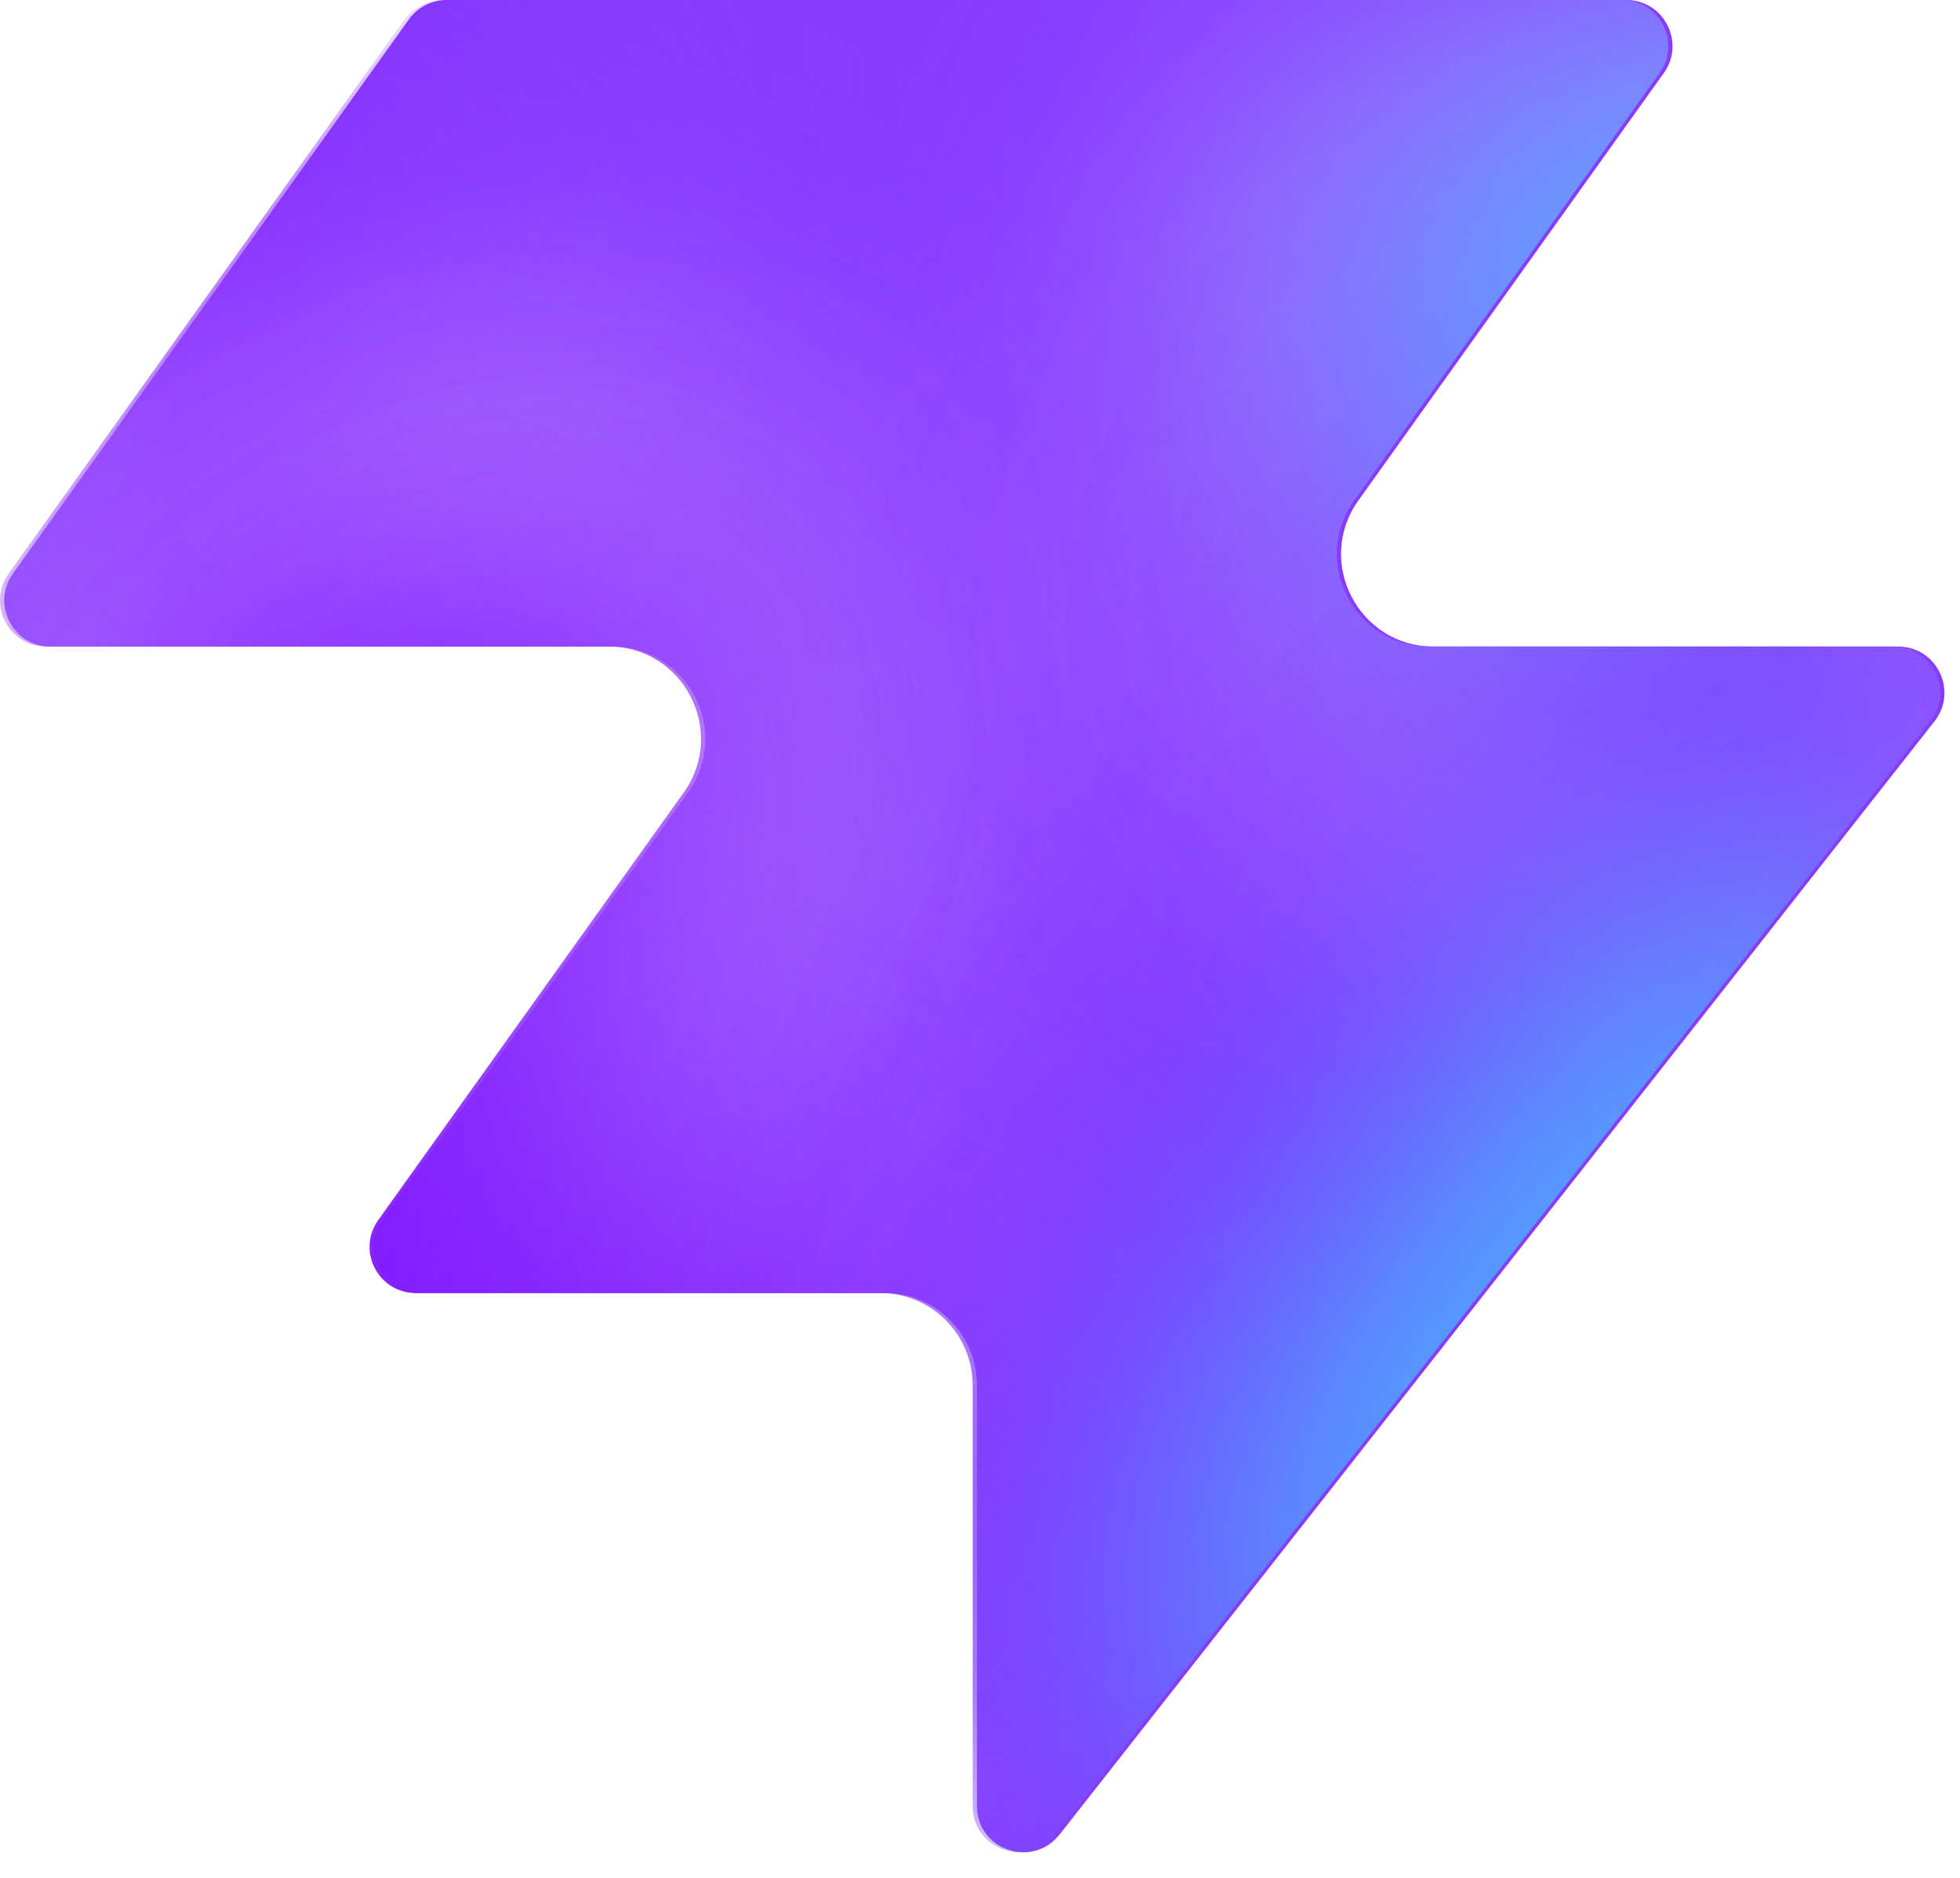
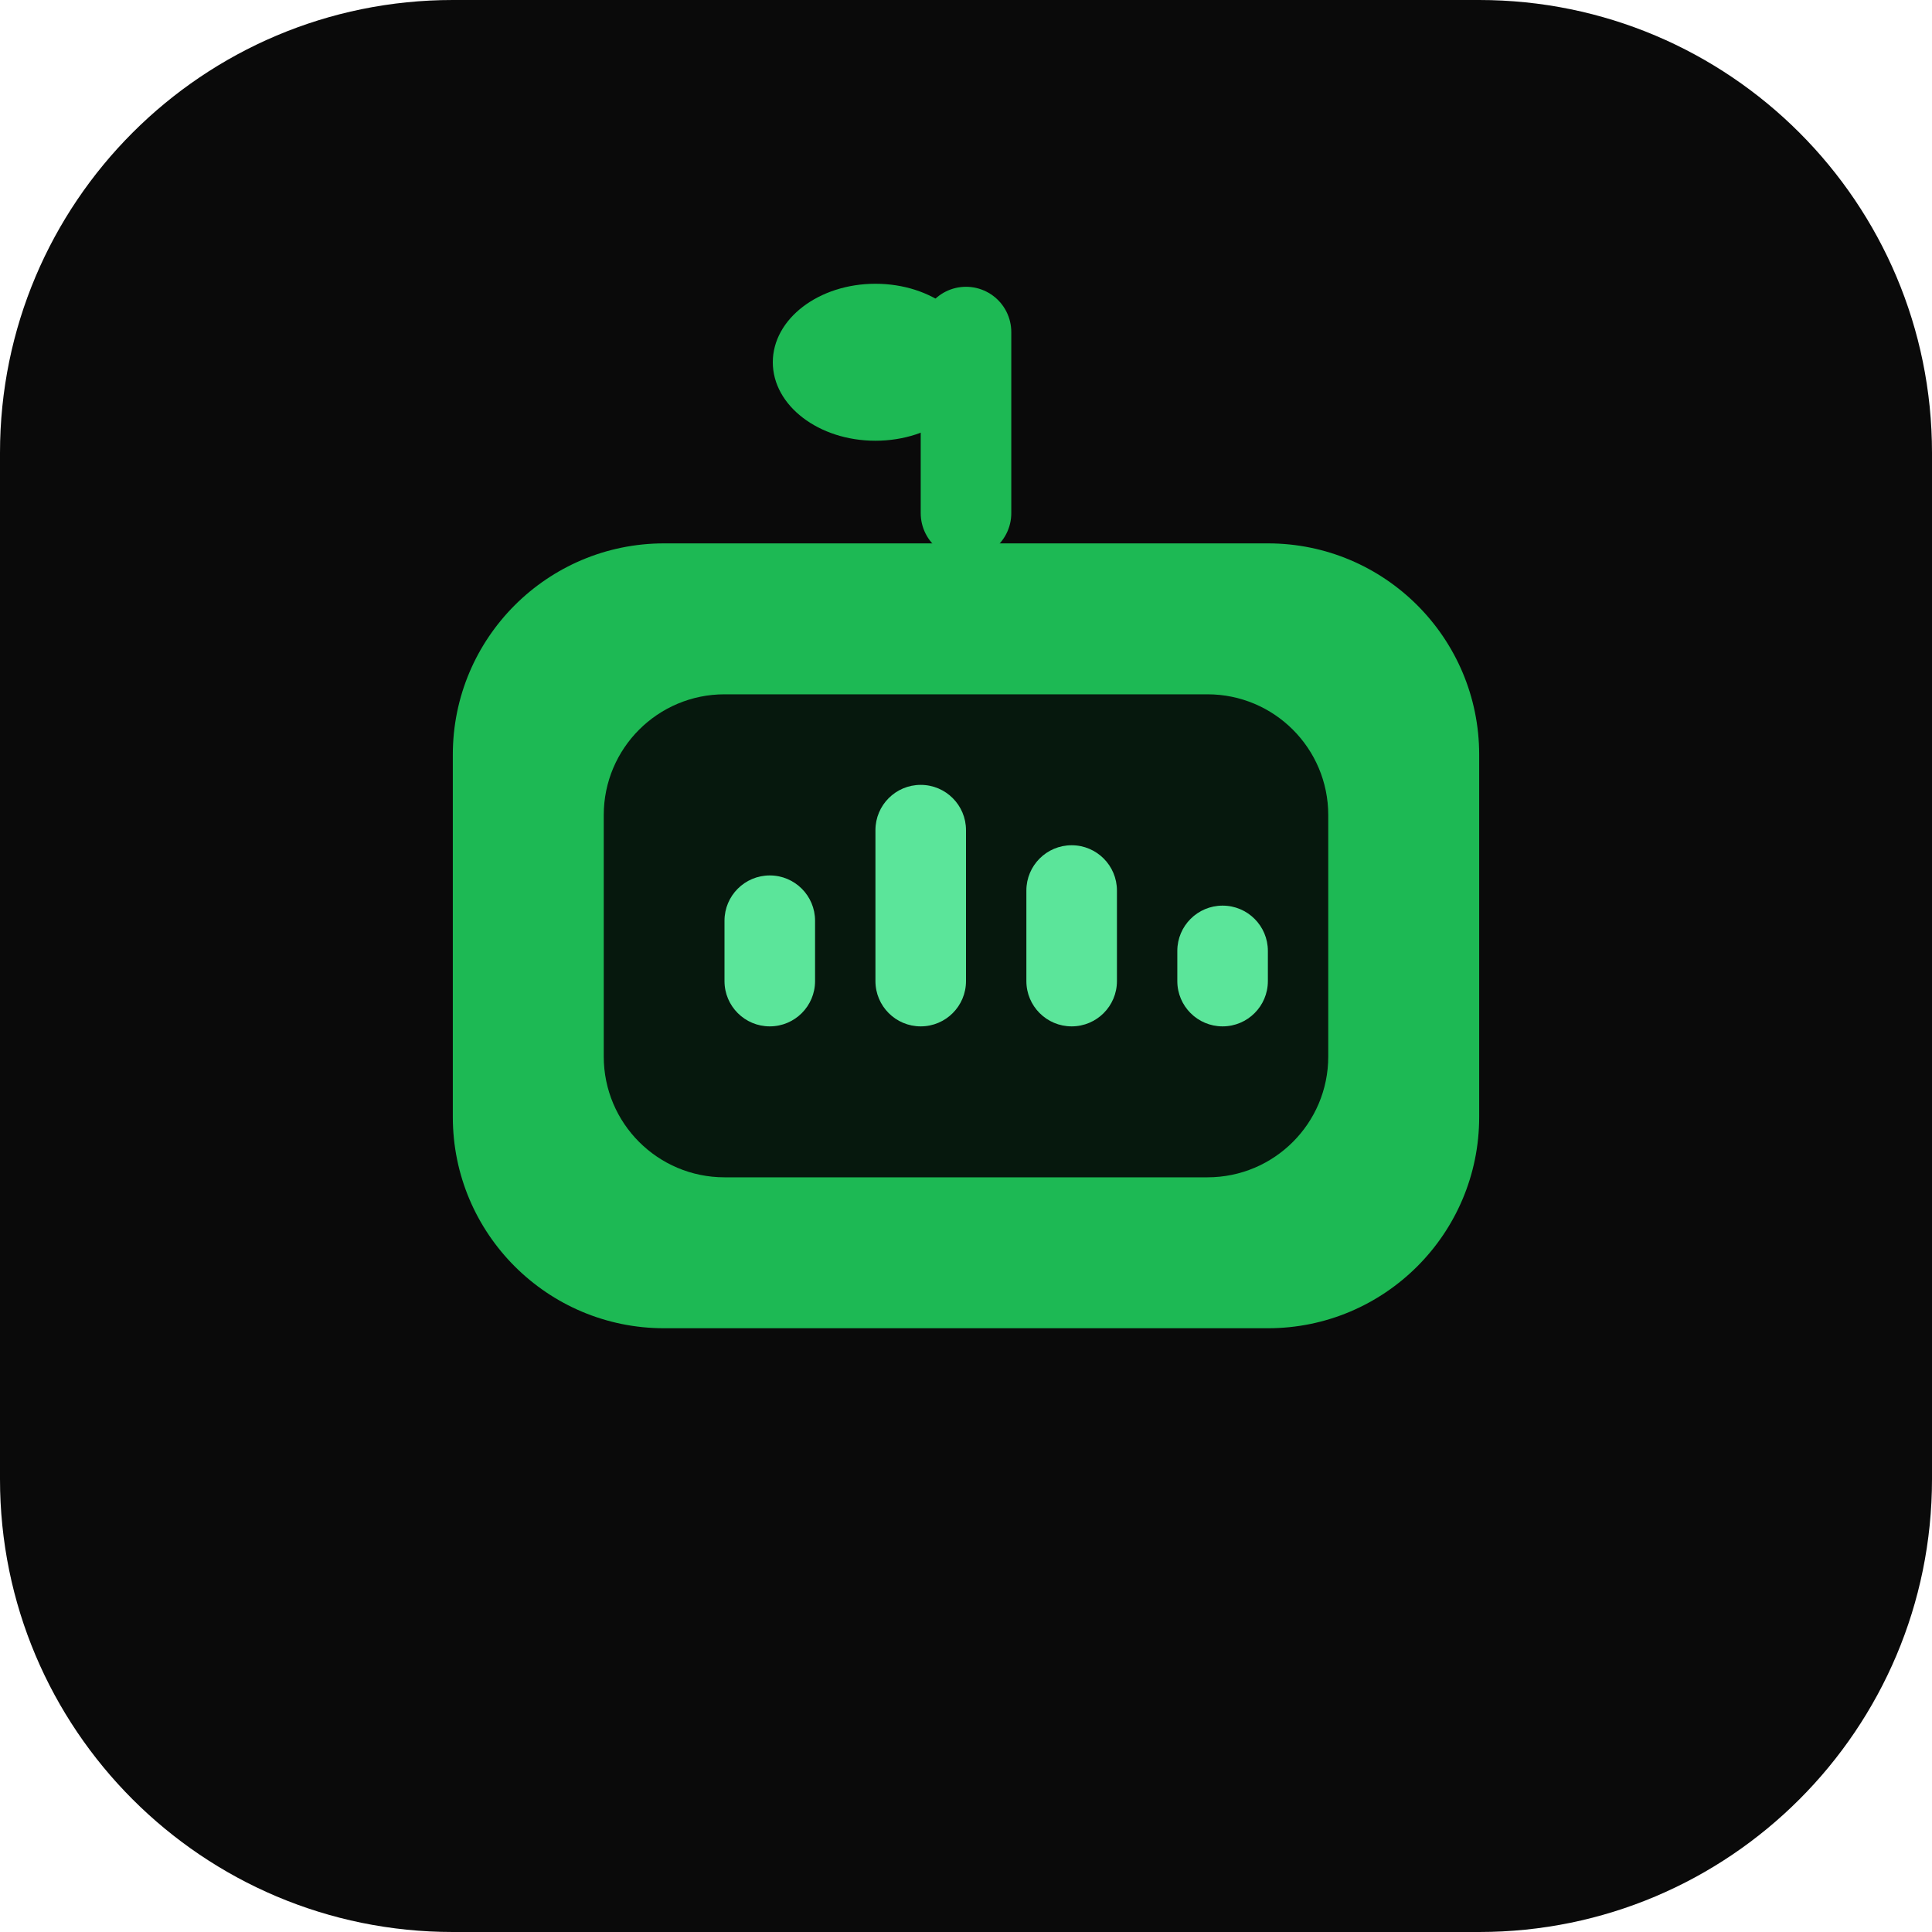
- <svg xmlns="http://www.w3.org/2000/svg" width="48" height="46" fill="none" viewBox="0 0 48 46">
-   <path fill="#863bff" d="M25.946 44.938c-.664.845-2.021.375-2.021-.698V33.937a2.26 2.26 0 0 0-2.262-2.262H10.287c-.92 0-1.456-1.04-.92-1.788l7.48-10.471c1.07-1.497 0-3.578-1.842-3.578H1.237c-.92 0-1.456-1.04-.92-1.788L10.013.474c.214-.297.556-.474.92-.474h28.894c.92 0 1.456 1.04.92 1.788l-7.48 10.471c-1.07 1.498 0 3.579 1.842 3.579h11.377c.943 0 1.473 1.088.89 1.83L25.947 44.94z" style="fill:#863bff;fill:color(display-p3 .525 .23 1);fill-opacity:1" />
-   <mask id="a" width="48" height="46" x="0" y="0" maskUnits="userSpaceOnUse" style="mask-type:alpha">
-     <path fill="#000" d="M25.842 44.938c-.664.844-2.021.375-2.021-.698V33.937a2.26 2.26 0 0 0-2.262-2.262H10.183c-.92 0-1.456-1.04-.92-1.788l7.48-10.471c1.07-1.498 0-3.579-1.842-3.579H1.133c-.92 0-1.456-1.04-.92-1.787L9.91.473c.214-.297.556-.474.92-.474h28.894c.92 0 1.456 1.04.92 1.788l-7.48 10.471c-1.07 1.498 0 3.578 1.842 3.578h11.377c.943 0 1.473 1.088.89 1.832L25.843 44.94z" style="fill:#000;fill-opacity:1" />
-   </mask>
-   <g mask="url(#a)">
-     <g filter="url(#b)">
-       <ellipse cx="5.508" cy="14.704" fill="#ede6ff" rx="5.508" ry="14.704" style="fill:#ede6ff;fill:color(display-p3 .927 .903 1);fill-opacity:1" transform="matrix(.00324 1 1 -.00324 -4.47 31.516)" />
-     </g>
-     <g filter="url(#c)">
-       <ellipse cx="10.399" cy="29.851" fill="#ede6ff" rx="10.399" ry="29.851" style="fill:#ede6ff;fill:color(display-p3 .927 .903 1);fill-opacity:1" transform="matrix(.00324 1 1 -.00324 -39.328 7.883)" />
-     </g>
-     <g filter="url(#d)">
-       <ellipse cx="5.508" cy="30.487" fill="#7e14ff" rx="5.508" ry="30.487" style="fill:#7e14ff;fill:color(display-p3 .492 .077 1);fill-opacity:1" transform="rotate(89.814 -25.913 -14.639)scale(1 -1)" />
-     </g>
-     <g filter="url(#e)">
-       <ellipse cx="5.508" cy="30.599" fill="#7e14ff" rx="5.508" ry="30.599" style="fill:#7e14ff;fill:color(display-p3 .492 .077 1);fill-opacity:1" transform="rotate(89.814 -32.644 -3.334)scale(1 -1)" />
-     </g>
-     <g filter="url(#f)">
-       <ellipse cx="5.508" cy="30.599" fill="#7e14ff" rx="5.508" ry="30.599" style="fill:#7e14ff;fill:color(display-p3 .492 .077 1);fill-opacity:1" transform="matrix(.00324 1 1 -.00324 -34.34 30.47)" />
-     </g>
-     <g filter="url(#g)">
-       <ellipse cx="14.072" cy="22.078" fill="#ede6ff" rx="14.072" ry="22.078" style="fill:#ede6ff;fill:color(display-p3 .927 .903 1);fill-opacity:1" transform="rotate(93.35 24.506 48.493)scale(-1 1)" />
-     </g>
-     <g filter="url(#h)">
-       <ellipse cx="3.47" cy="21.501" fill="#7e14ff" rx="3.47" ry="21.501" style="fill:#7e14ff;fill:color(display-p3 .492 .077 1);fill-opacity:1" transform="rotate(89.009 28.708 47.59)scale(-1 1)" />
-     </g>
-     <g filter="url(#i)">
-       <ellipse cx="3.47" cy="21.501" fill="#7e14ff" rx="3.47" ry="21.501" style="fill:#7e14ff;fill:color(display-p3 .492 .077 1);fill-opacity:1" transform="rotate(89.009 28.708 47.59)scale(-1 1)" />
-     </g>
-     <g filter="url(#j)">
-       <ellipse cx=".387" cy="8.972" fill="#7e14ff" rx="4.407" ry="29.108" style="fill:#7e14ff;fill:color(display-p3 .492 .077 1);fill-opacity:1" transform="rotate(39.51 .387 8.972)" />
-     </g>
-     <g filter="url(#k)">
-       <ellipse cx="47.523" cy="-6.092" fill="#7e14ff" rx="4.407" ry="29.108" style="fill:#7e14ff;fill:color(display-p3 .492 .077 1);fill-opacity:1" transform="rotate(37.892 47.523 -6.092)" />
-     </g>
-     <g filter="url(#l)">
-       <ellipse cx="41.412" cy="6.333" fill="#47bfff" rx="5.971" ry="9.665" style="fill:#47bfff;fill:color(display-p3 .28 .748 1);fill-opacity:1" transform="rotate(37.892 41.412 6.333)" />
-     </g>
-     <g filter="url(#m)">
-       <ellipse cx="-1.879" cy="38.332" fill="#7e14ff" rx="4.407" ry="29.108" style="fill:#7e14ff;fill:color(display-p3 .492 .077 1);fill-opacity:1" transform="rotate(37.892 -1.88 38.332)" />
-     </g>
-     <g filter="url(#n)">
-       <ellipse cx="-1.879" cy="38.332" fill="#7e14ff" rx="4.407" ry="29.108" style="fill:#7e14ff;fill:color(display-p3 .492 .077 1);fill-opacity:1" transform="rotate(37.892 -1.88 38.332)" />
-     </g>
-     <g filter="url(#o)">
-       <ellipse cx="35.651" cy="29.907" fill="#7e14ff" rx="4.407" ry="29.108" style="fill:#7e14ff;fill:color(display-p3 .492 .077 1);fill-opacity:1" transform="rotate(37.892 35.651 29.907)" />
-     </g>
-     <g filter="url(#p)">
-       <ellipse cx="38.418" cy="32.4" fill="#47bfff" rx="5.971" ry="15.297" style="fill:#47bfff;fill:color(display-p3 .28 .748 1);fill-opacity:1" transform="rotate(37.892 38.418 32.4)" />
-     </g>
-   </g>
-   <defs>
-     <filter id="b" width="60.045" height="41.654" x="-19.77" y="16.149" color-interpolation-filters="sRGB" filterUnits="userSpaceOnUse">
-       <feFlood flood-opacity="0" result="BackgroundImageFix" />
-       <feBlend in="SourceGraphic" in2="BackgroundImageFix" result="shape" />
-       <feGaussianBlur result="effect1_foregroundBlur_2002_17158" stdDeviation="7.659" />
-     </filter>
-     <filter id="c" width="90.34" height="51.437" x="-54.613" y="-7.533" color-interpolation-filters="sRGB" filterUnits="userSpaceOnUse">
-       <feFlood flood-opacity="0" result="BackgroundImageFix" />
-       <feBlend in="SourceGraphic" in2="BackgroundImageFix" result="shape" />
-       <feGaussianBlur result="effect1_foregroundBlur_2002_17158" stdDeviation="7.659" />
-     </filter>
-     <filter id="d" width="79.355" height="29.4" x="-49.64" y="2.03" color-interpolation-filters="sRGB" filterUnits="userSpaceOnUse">
-       <feFlood flood-opacity="0" result="BackgroundImageFix" />
-       <feBlend in="SourceGraphic" in2="BackgroundImageFix" result="shape" />
-       <feGaussianBlur result="effect1_foregroundBlur_2002_17158" stdDeviation="4.596" />
-     </filter>
-     <filter id="e" width="79.579" height="29.4" x="-45.045" y="20.029" color-interpolation-filters="sRGB" filterUnits="userSpaceOnUse">
-       <feFlood flood-opacity="0" result="BackgroundImageFix" />
-       <feBlend in="SourceGraphic" in2="BackgroundImageFix" result="shape" />
-       <feGaussianBlur result="effect1_foregroundBlur_2002_17158" stdDeviation="4.596" />
-     </filter>
-     <filter id="f" width="79.579" height="29.4" x="-43.513" y="21.178" color-interpolation-filters="sRGB" filterUnits="userSpaceOnUse">
-       <feFlood flood-opacity="0" result="BackgroundImageFix" />
-       <feBlend in="SourceGraphic" in2="BackgroundImageFix" result="shape" />
-       <feGaussianBlur result="effect1_foregroundBlur_2002_17158" stdDeviation="4.596" />
-     </filter>
-     <filter id="g" width="74.749" height="58.852" x="15.756" y="-17.901" color-interpolation-filters="sRGB" filterUnits="userSpaceOnUse">
-       <feFlood flood-opacity="0" result="BackgroundImageFix" />
-       <feBlend in="SourceGraphic" in2="BackgroundImageFix" result="shape" />
-       <feGaussianBlur result="effect1_foregroundBlur_2002_17158" stdDeviation="7.659" />
-     </filter>
-     <filter id="h" width="61.377" height="25.362" x="23.548" y="2.284" color-interpolation-filters="sRGB" filterUnits="userSpaceOnUse">
-       <feFlood flood-opacity="0" result="BackgroundImageFix" />
-       <feBlend in="SourceGraphic" in2="BackgroundImageFix" result="shape" />
-       <feGaussianBlur result="effect1_foregroundBlur_2002_17158" stdDeviation="4.596" />
-     </filter>
-     <filter id="i" width="61.377" height="25.362" x="23.548" y="2.284" color-interpolation-filters="sRGB" filterUnits="userSpaceOnUse">
-       <feFlood flood-opacity="0" result="BackgroundImageFix" />
-       <feBlend in="SourceGraphic" in2="BackgroundImageFix" result="shape" />
-       <feGaussianBlur result="effect1_foregroundBlur_2002_17158" stdDeviation="4.596" />
-     </filter>
-     <filter id="j" width="56.045" height="63.649" x="-27.636" y="-22.853" color-interpolation-filters="sRGB" filterUnits="userSpaceOnUse">
-       <feFlood flood-opacity="0" result="BackgroundImageFix" />
-       <feBlend in="SourceGraphic" in2="BackgroundImageFix" result="shape" />
-       <feGaussianBlur result="effect1_foregroundBlur_2002_17158" stdDeviation="4.596" />
-     </filter>
-     <filter id="k" width="54.814" height="64.646" x="20.116" y="-38.415" color-interpolation-filters="sRGB" filterUnits="userSpaceOnUse">
-       <feFlood flood-opacity="0" result="BackgroundImageFix" />
-       <feBlend in="SourceGraphic" in2="BackgroundImageFix" result="shape" />
-       <feGaussianBlur result="effect1_foregroundBlur_2002_17158" stdDeviation="4.596" />
-     </filter>
-     <filter id="l" width="33.541" height="35.313" x="24.641" y="-11.323" color-interpolation-filters="sRGB" filterUnits="userSpaceOnUse">
-       <feFlood flood-opacity="0" result="BackgroundImageFix" />
-       <feBlend in="SourceGraphic" in2="BackgroundImageFix" result="shape" />
-       <feGaussianBlur result="effect1_foregroundBlur_2002_17158" stdDeviation="4.596" />
-     </filter>
-     <filter id="m" width="54.814" height="64.646" x="-29.286" y="6.009" color-interpolation-filters="sRGB" filterUnits="userSpaceOnUse">
-       <feFlood flood-opacity="0" result="BackgroundImageFix" />
-       <feBlend in="SourceGraphic" in2="BackgroundImageFix" result="shape" />
-       <feGaussianBlur result="effect1_foregroundBlur_2002_17158" stdDeviation="4.596" />
-     </filter>
-     <filter id="n" width="54.814" height="64.646" x="-29.286" y="6.009" color-interpolation-filters="sRGB" filterUnits="userSpaceOnUse">
-       <feFlood flood-opacity="0" result="BackgroundImageFix" />
-       <feBlend in="SourceGraphic" in2="BackgroundImageFix" result="shape" />
-       <feGaussianBlur result="effect1_foregroundBlur_2002_17158" stdDeviation="4.596" />
-     </filter>
-     <filter id="o" width="54.814" height="64.646" x="8.244" y="-2.416" color-interpolation-filters="sRGB" filterUnits="userSpaceOnUse">
-       <feFlood flood-opacity="0" result="BackgroundImageFix" />
-       <feBlend in="SourceGraphic" in2="BackgroundImageFix" result="shape" />
-       <feGaussianBlur result="effect1_foregroundBlur_2002_17158" stdDeviation="4.596" />
-     </filter>
-     <filter id="p" width="39.409" height="43.623" x="18.713" y="10.588" color-interpolation-filters="sRGB" filterUnits="userSpaceOnUse">
-       <feFlood flood-opacity="0" result="BackgroundImageFix" />
-       <feBlend in="SourceGraphic" in2="BackgroundImageFix" result="shape" />
-       <feGaussianBlur result="effect1_foregroundBlur_2002_17158" stdDeviation="4.596" />
-     </filter>
-   </defs>
+ <svg xmlns="http://www.w3.org/2000/svg" width="64" height="64" viewBox="0 0 64 64">
+   <rect width="64" height="64" rx="15" fill="#0a0a0a" />
+   <path d="M32 17 V11" stroke="#1db954" stroke-width="3" stroke-linecap="round" />
+   <ellipse cx="29" cy="12" rx="3.4" ry="2.6" fill="#1db954" />
+   <rect x="15" y="18" width="34" height="26" rx="7" fill="#1db954" />
+   <rect x="20" y="23" width="24" height="16" rx="4" fill="#06180d" />
+   <rect x="24" y="29" width="3" height="5" rx="1.5" fill="#5be59a" />
+   <rect x="29" y="26" width="3" height="8" rx="1.5" fill="#5be59a" />
+   <rect x="34" y="28" width="3" height="6" rx="1.5" fill="#5be59a" />
+   <rect x="39" y="30" width="3" height="4" rx="1.5" fill="#5be59a" />
</svg>
